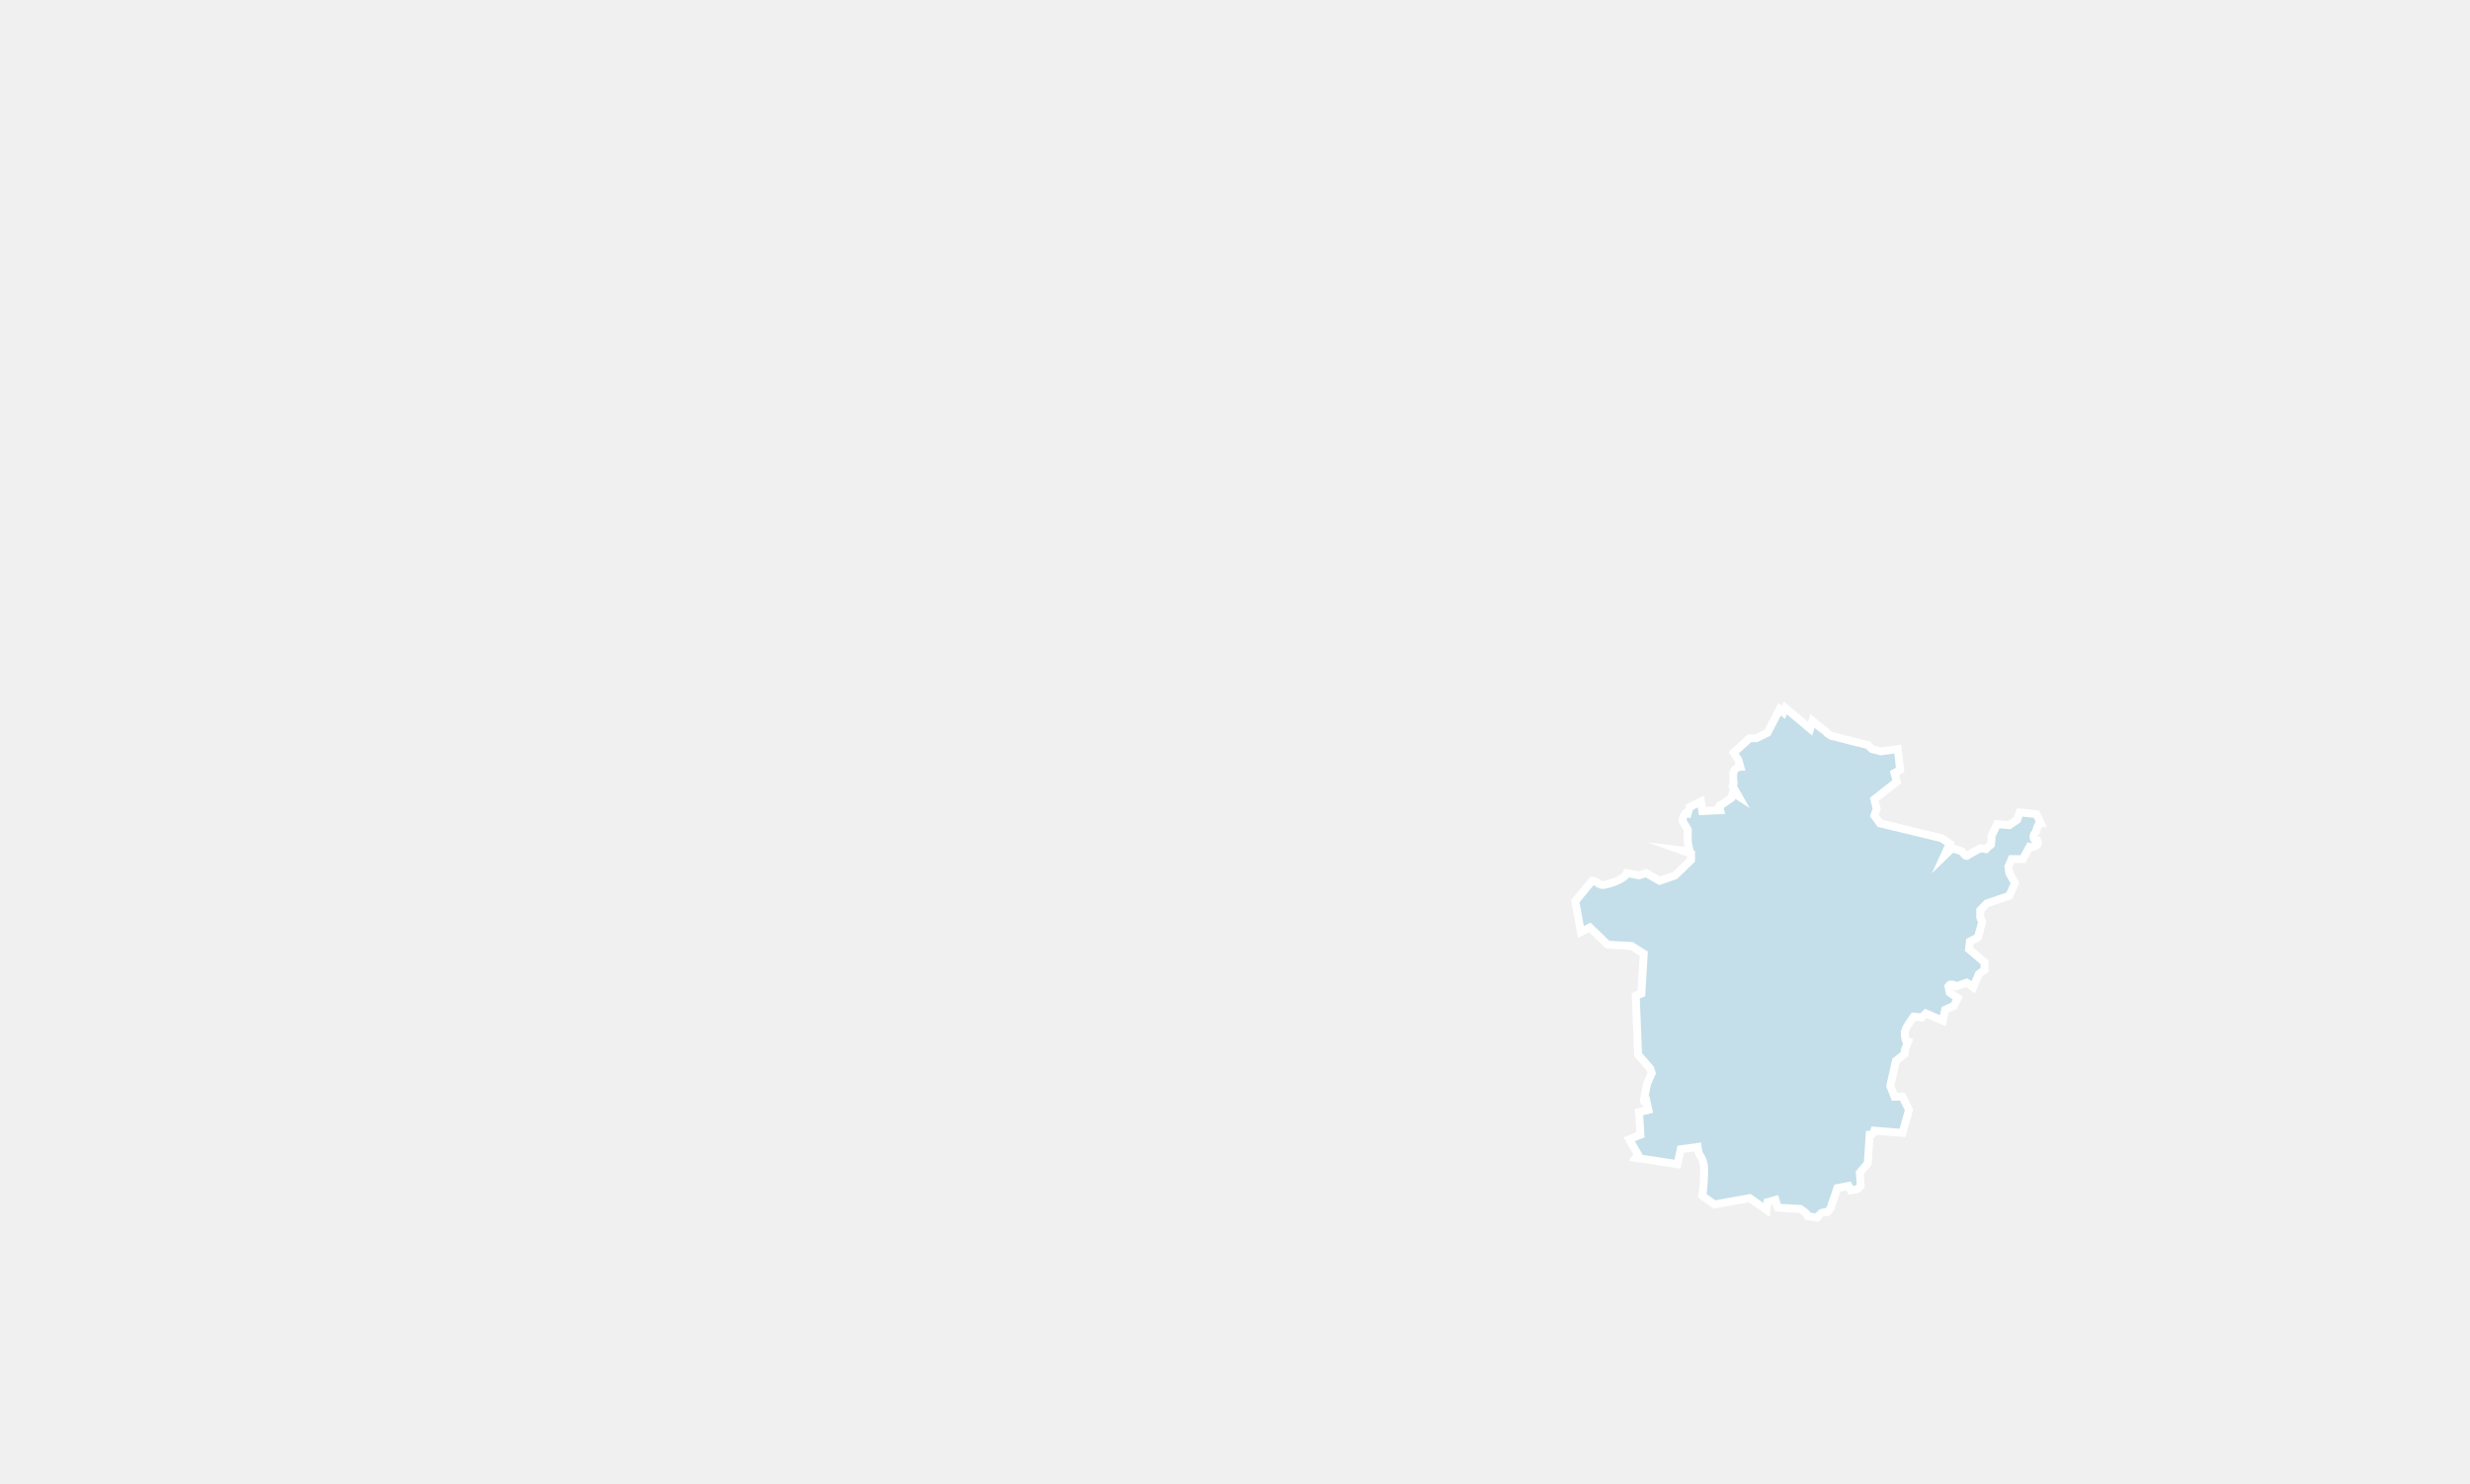
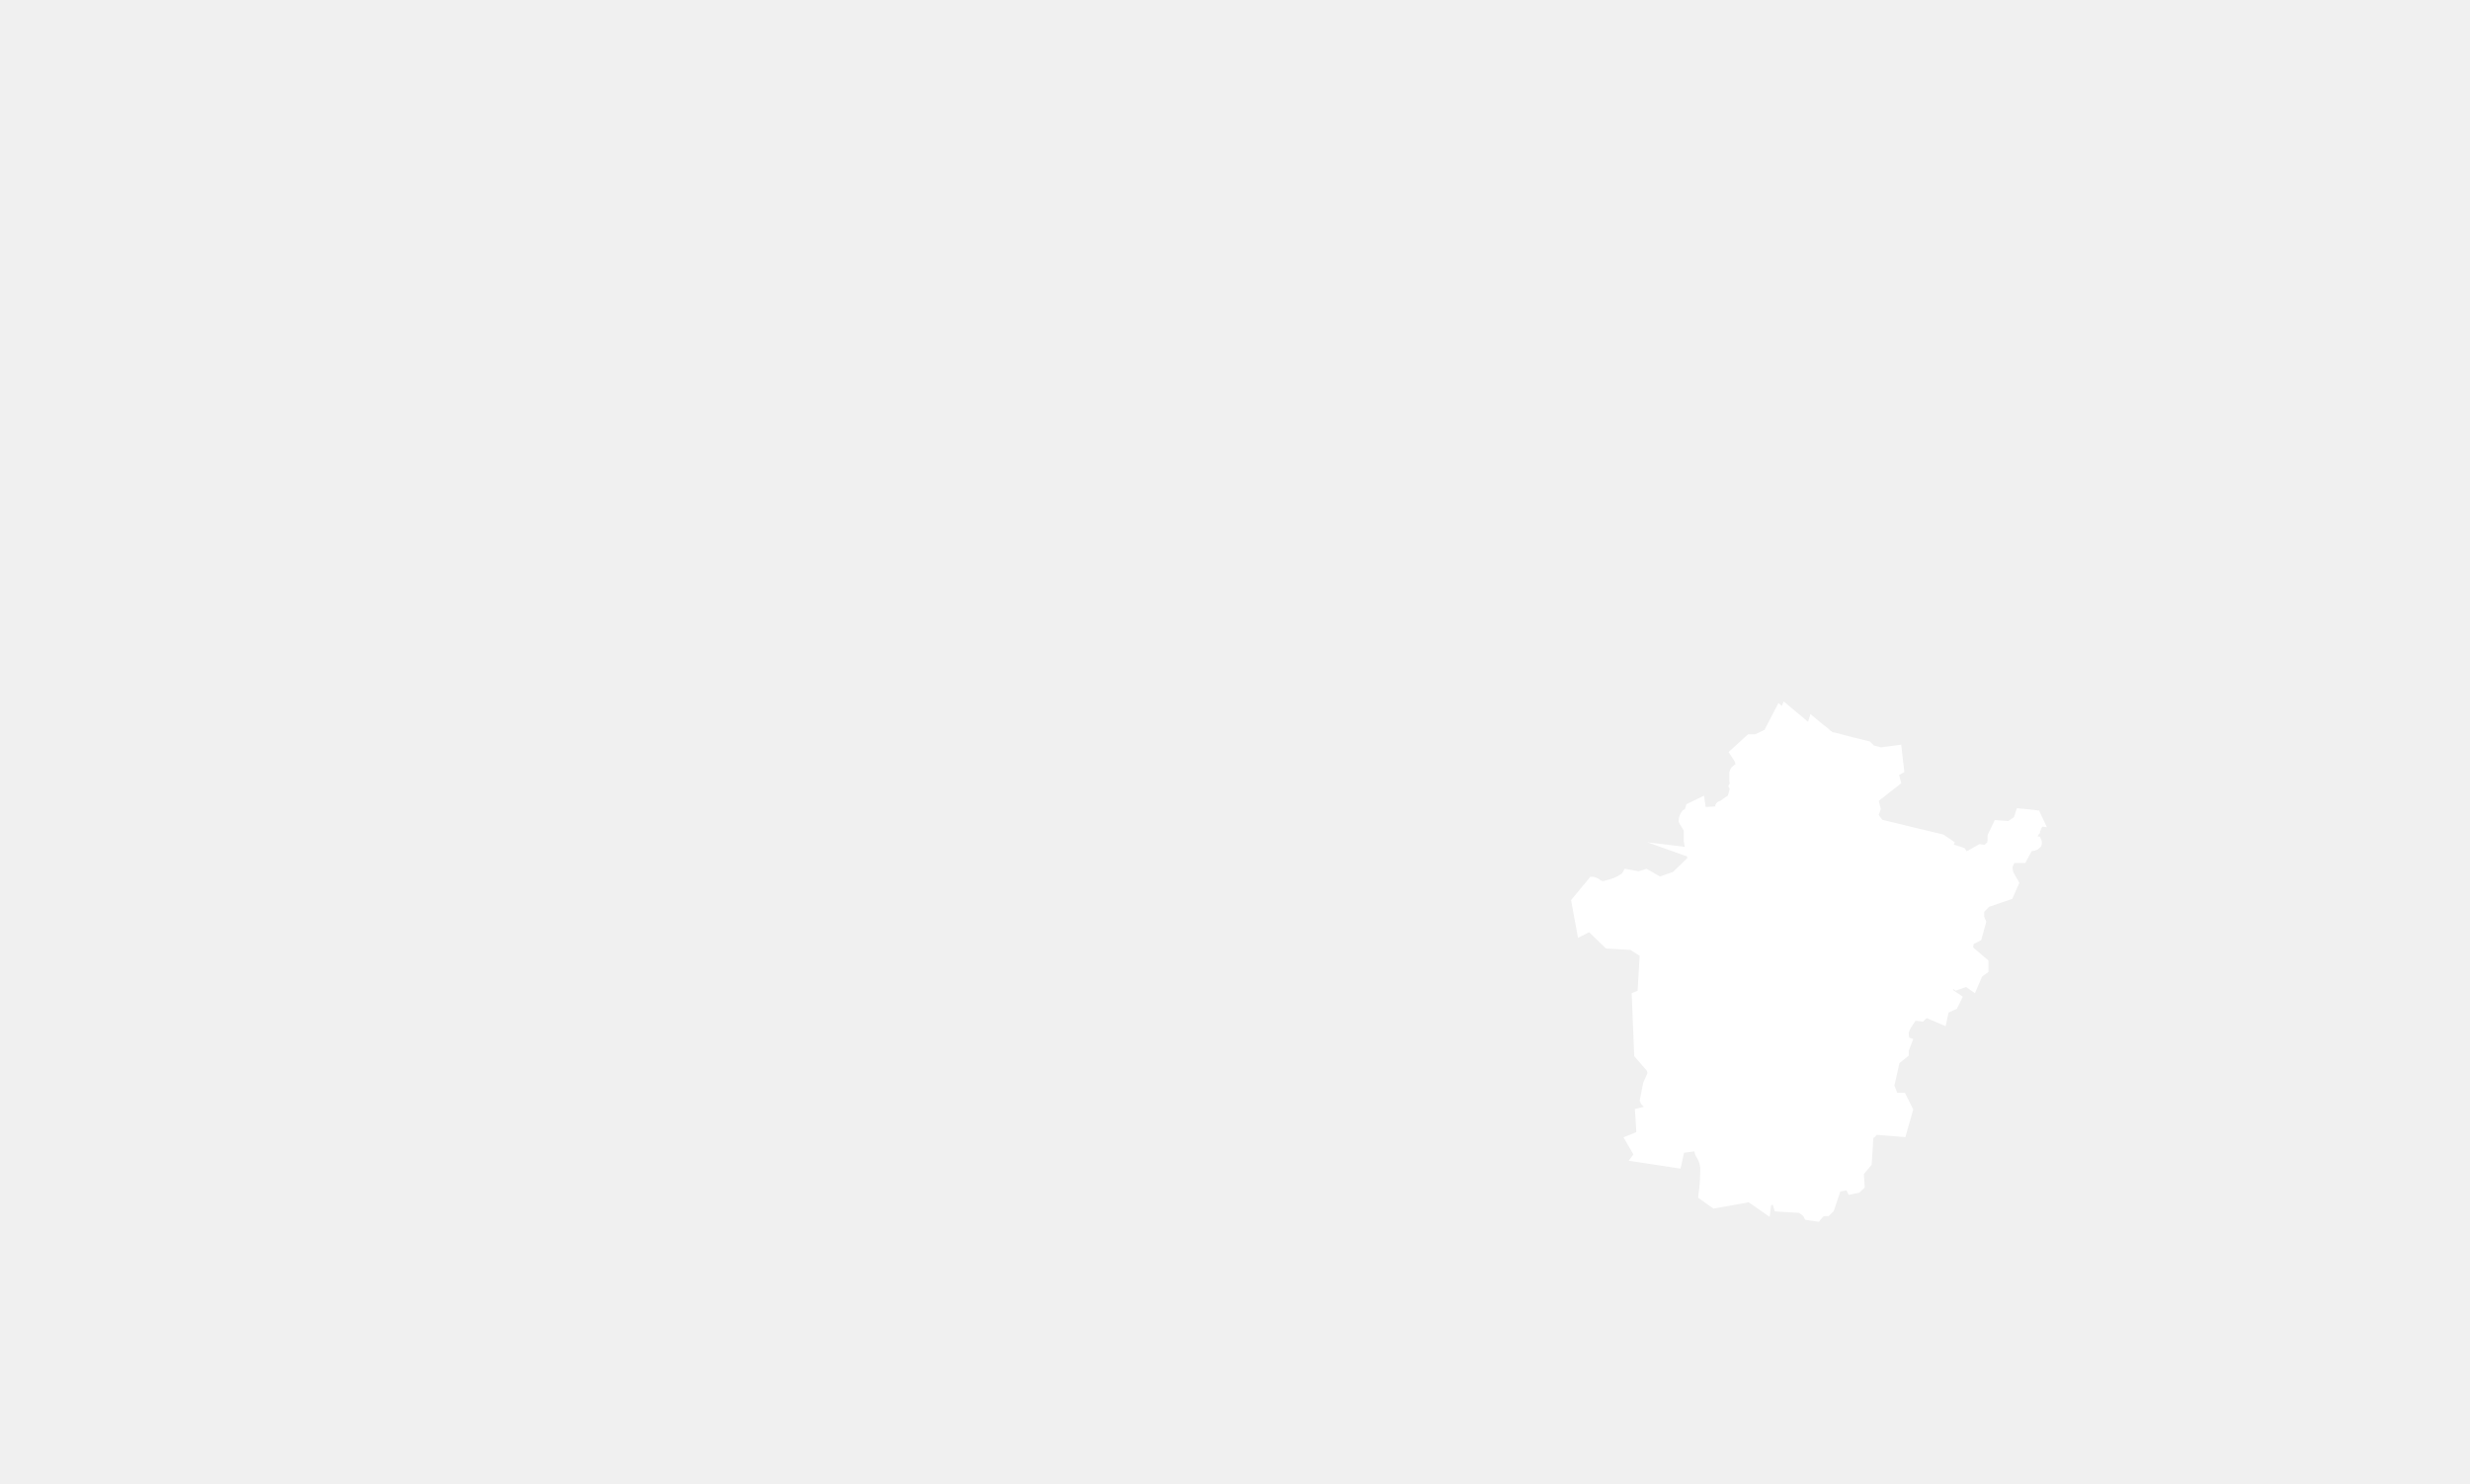
<svg xmlns="http://www.w3.org/2000/svg" width="313" height="188" viewBox="0 0 313 188" fill="none">
-   <path d="M240.071 97.962L240.784 97.561L240.487 94.922L238.348 95.209L237.22 94.922L236.685 94.406C235.26 94.061 233.834 93.717 232.409 93.316C232.231 93.316 231.993 93.258 231.815 93.086C231.696 93.029 231.518 92.914 231.399 92.742C230.805 92.283 230.211 91.825 229.677 91.366L229.38 92.341L226.232 89.702L225.994 90.276L225.519 89.874L223.974 92.857L222.549 93.545H221.717L219.698 95.381L220.292 96.299L220.529 97.159C220.292 97.159 220.114 97.274 219.935 97.446C219.757 97.561 219.698 97.733 219.639 97.962C219.639 98.134 219.639 98.306 219.639 98.536C219.639 98.65 219.639 98.823 219.639 98.937C219.698 99.052 219.698 99.109 219.698 99.224C219.698 99.339 219.639 99.511 219.579 99.626L220.292 100.887L219.579 100.429L219.401 101.117L218.154 101.977C217.975 101.977 217.916 102.035 217.857 102.149C217.857 102.264 217.916 102.436 217.975 102.666L215.718 102.78L215.54 101.576L214.115 102.264L213.877 103.067C213.699 103.01 213.58 103.01 213.58 103.067C213.342 103.354 213.224 103.641 213.224 104.042C213.224 104.1 213.283 104.214 213.402 104.329L213.877 105.132V106.624L214.115 107.885L213.164 107.771L214.293 108.172V108.975L212.273 110.926L210.313 111.614L208.591 110.639L207.7 110.926L206.156 110.639C206.037 110.868 205.918 111.04 205.74 111.155C205.086 111.614 204.314 111.901 203.542 112.073C203.245 112.13 203.007 112.187 202.77 112.073C202.651 112.015 202.592 111.958 202.532 111.958C202.354 111.786 202.117 111.671 201.879 111.614C201.82 111.614 201.76 111.614 201.76 111.614L199.622 114.195L200.335 118.096L201.463 117.522L203.72 119.702L206.749 119.874L208.294 120.849L207.997 125.897L207.284 126.183L207.581 133.64L209.125 135.418L209.304 135.992L208.71 137.369L208.294 139.434C208.353 139.606 208.472 139.721 208.65 139.893L208.71 139.835L208.888 140.638L207.7 140.925L207.878 143.793L206.452 144.367L207.581 146.317L207.284 146.718L212.57 147.522L212.986 145.629L215.124 145.342C215.184 145.801 215.243 146.202 215.481 146.489C215.778 146.948 215.897 147.464 215.956 147.923C215.956 149.128 215.897 150.332 215.718 151.537L216.847 152.34L217.263 152.627L221.717 151.824L223.856 153.315L223.974 152.34L224.984 152.053L225.281 153.028L228.132 153.2C228.37 153.372 228.667 153.544 228.904 153.774C228.964 153.889 229.023 154.003 229.083 154.118L230.27 154.29C230.449 154.061 230.627 153.889 230.805 153.716C230.983 153.659 231.102 153.602 231.221 153.602C231.34 153.602 231.458 153.602 231.518 153.602L231.934 153.2L232.825 150.562L234.25 150.275L234.547 150.848L235.379 150.676L235.794 150.275L235.676 148.611L236.685 147.407L236.923 143.793C237.101 143.793 237.16 143.793 237.279 143.678C237.398 143.564 237.457 143.449 237.517 143.277L241.081 143.564L241.912 140.638L241.081 138.975H240.071L239.536 137.598L240.249 134.443L241.378 133.526V133.067L241.793 131.977C241.615 131.919 241.556 131.862 241.496 131.805C241.437 131.518 241.378 131.289 241.378 131.002C241.378 130.944 241.378 130.83 241.378 130.772C241.496 130.485 241.556 130.199 241.734 129.969C241.972 129.568 242.209 129.224 242.506 128.822L243.516 128.937L244.05 128.42L246.189 129.338L246.486 127.962L247.614 127.445L248.089 126.47L247.08 125.782L246.901 124.979C247.02 124.807 247.139 124.749 247.198 124.749C247.436 124.749 247.674 124.807 247.911 124.979L249.218 124.52L250.05 125.094L250.762 123.43L251.475 122.914V121.939L249.515 120.275L249.634 119.3L250.643 118.784L251.178 116.834L250.94 116.26V115.342L251.772 114.482L254.623 113.507L255.336 111.901L254.623 110.639L254.504 109.836L254.92 108.861H256.346L257.177 107.312C257.415 107.369 257.652 107.369 257.83 107.254C257.949 107.254 258.009 107.197 258.068 107.082C258.127 107.082 258.127 107.082 258.187 107.025C258.246 106.968 258.246 106.853 258.246 106.796C258.246 106.681 258.246 106.623 258.187 106.509C257.89 106.509 257.712 106.394 257.712 106.222C257.652 106.107 257.712 106.05 257.712 105.935C257.771 105.82 257.771 105.763 257.771 105.706C257.83 105.648 257.83 105.591 257.89 105.534C257.949 105.476 257.949 105.419 258.009 105.362C258.009 105.247 258.068 105.132 258.127 105.017C258.127 104.845 258.187 104.731 258.306 104.559C258.306 104.559 258.306 104.501 258.365 104.501C258.424 104.386 258.543 104.329 258.603 104.329L258.068 103.182L257.177 103.067L255.93 102.952L255.633 103.87L254.623 104.559L253.079 104.444L252.366 105.935C252.366 106.337 252.366 106.681 252.307 107.025C252.247 107.082 252.188 107.14 252.069 107.197L251.653 107.599L250.94 107.484L249.515 108.287C249.396 108.344 249.277 108.402 249.218 108.459C249.099 108.459 249.04 108.402 248.98 108.344C248.862 108.23 248.743 108.058 248.624 107.885L247.377 107.484L246.367 108.459L247.08 106.91L246.07 106.222L238.23 104.329L237.517 103.354L237.814 102.494L237.517 101.289L240.368 99.052L240.071 97.962Z" fill="#C4DFE9" stroke="white" stroke-miterlimit="10" />
+   <path d="M240.071 97.962L240.784 97.561L240.487 94.922L238.348 95.209L237.22 94.922L236.685 94.406C235.26 94.061 233.834 93.717 232.409 93.316C232.231 93.316 231.993 93.258 231.815 93.086C231.696 93.029 231.518 92.914 231.399 92.742C230.805 92.283 230.211 91.825 229.677 91.366L229.38 92.341L226.232 89.702L225.994 90.276L225.519 89.874L223.974 92.857L222.549 93.545H221.717L219.698 95.381L220.292 96.299L220.529 97.159C220.292 97.159 220.114 97.274 219.935 97.446C219.757 97.561 219.698 97.733 219.639 97.962C219.639 98.134 219.639 98.306 219.639 98.536C219.639 98.65 219.639 98.823 219.639 98.937C219.698 99.052 219.698 99.109 219.698 99.224C219.698 99.339 219.639 99.511 219.579 99.626L220.292 100.887L219.579 100.429L219.401 101.117L218.154 101.977C217.975 101.977 217.916 102.035 217.857 102.149C217.857 102.264 217.916 102.436 217.975 102.666L215.718 102.78L215.54 101.576L214.115 102.264L213.877 103.067C213.699 103.01 213.58 103.01 213.58 103.067C213.342 103.354 213.224 103.641 213.224 104.042C213.224 104.1 213.283 104.214 213.402 104.329L213.877 105.132V106.624L214.115 107.885L213.164 107.771L214.293 108.172V108.975L212.273 110.926L210.313 111.614L208.591 110.639L207.7 110.926L206.156 110.639C206.037 110.868 205.918 111.04 205.74 111.155C205.086 111.614 204.314 111.901 203.542 112.073C203.245 112.13 203.007 112.187 202.77 112.073C202.651 112.015 202.592 111.958 202.532 111.958C202.354 111.786 202.117 111.671 201.879 111.614C201.82 111.614 201.76 111.614 201.76 111.614L199.622 114.195L200.335 118.096L201.463 117.522L203.72 119.702L206.749 119.874L208.294 120.849L207.997 125.897L207.284 126.183L207.581 133.64L209.125 135.418L209.304 135.992L208.71 137.369L208.294 139.434C208.353 139.606 208.472 139.721 208.65 139.893L208.71 139.835L208.888 140.638L207.7 140.925L207.878 143.793L206.452 144.367L207.581 146.317L207.284 146.718L212.57 147.522L212.986 145.629L215.124 145.342C215.184 145.801 215.243 146.202 215.481 146.489C215.778 146.948 215.897 147.464 215.956 147.923C215.956 149.128 215.897 150.332 215.718 151.537L216.847 152.34L217.263 152.627L221.717 151.824L223.856 153.315L223.974 152.34L224.984 152.053L225.281 153.028L228.132 153.2C228.37 153.372 228.667 153.544 228.904 153.774C228.964 153.889 229.023 154.003 229.083 154.118L230.27 154.29C230.449 154.061 230.627 153.889 230.805 153.716C230.983 153.659 231.102 153.602 231.221 153.602C231.34 153.602 231.458 153.602 231.518 153.602L231.934 153.2L232.825 150.562L234.25 150.275L234.547 150.848L235.379 150.676L235.794 150.275L235.676 148.611L236.685 147.407L236.923 143.793C237.101 143.793 237.16 143.793 237.279 143.678C237.398 143.564 237.457 143.449 237.517 143.277L241.081 143.564L241.912 140.638L241.081 138.975H240.071L239.536 137.598L240.249 134.443L241.378 133.526V133.067L241.793 131.977C241.615 131.919 241.556 131.862 241.496 131.805C241.437 131.518 241.378 131.289 241.378 131.002C241.378 130.944 241.378 130.83 241.378 130.772C241.496 130.485 241.556 130.199 241.734 129.969C241.972 129.568 242.209 129.224 242.506 128.822L243.516 128.937L244.05 128.42L246.189 129.338L246.486 127.962L247.614 127.445L248.089 126.47L247.08 125.782L246.901 124.979C247.02 124.807 247.139 124.749 247.198 124.749C247.436 124.749 247.674 124.807 247.911 124.979L249.218 124.52L250.05 125.094L250.762 123.43L251.475 122.914V121.939L249.515 120.275L249.634 119.3L250.643 118.784L251.178 116.834L250.94 116.26V115.342L251.772 114.482L254.623 113.507L255.336 111.901L254.623 110.639L254.504 109.836L254.92 108.861H256.346L257.177 107.312C257.415 107.369 257.652 107.369 257.83 107.254C257.949 107.254 258.009 107.197 258.068 107.082C258.127 107.082 258.127 107.082 258.187 107.025C258.246 106.968 258.246 106.853 258.246 106.796C258.246 106.681 258.246 106.623 258.187 106.509C257.89 106.509 257.712 106.394 257.712 106.222C257.652 106.107 257.712 106.05 257.712 105.935C257.771 105.82 257.771 105.763 257.771 105.706C257.83 105.648 257.83 105.591 257.89 105.534C257.949 105.476 257.949 105.419 258.009 105.362C258.009 105.247 258.068 105.132 258.127 105.017C258.127 104.845 258.187 104.731 258.306 104.559C258.306 104.559 258.306 104.501 258.365 104.501C258.424 104.386 258.543 104.329 258.603 104.329L258.068 103.182L257.177 103.067L255.93 102.952L255.633 103.87L254.623 104.559L253.079 104.444L252.366 105.935C252.366 106.337 252.366 106.681 252.307 107.025C252.247 107.082 252.188 107.14 252.069 107.197L251.653 107.599L250.94 107.484L249.515 108.287C249.396 108.344 249.277 108.402 249.218 108.459C249.099 108.459 249.04 108.402 248.98 108.344C248.862 108.23 248.743 108.058 248.624 107.885L247.377 107.484L246.367 108.459L247.08 106.91L246.07 106.222L238.23 104.329L237.517 103.354L237.814 102.494L237.517 101.289L240.368 99.052L240.071 97.962Z" fill="white" stroke="white" stroke-miterlimit="10" />
</svg>
